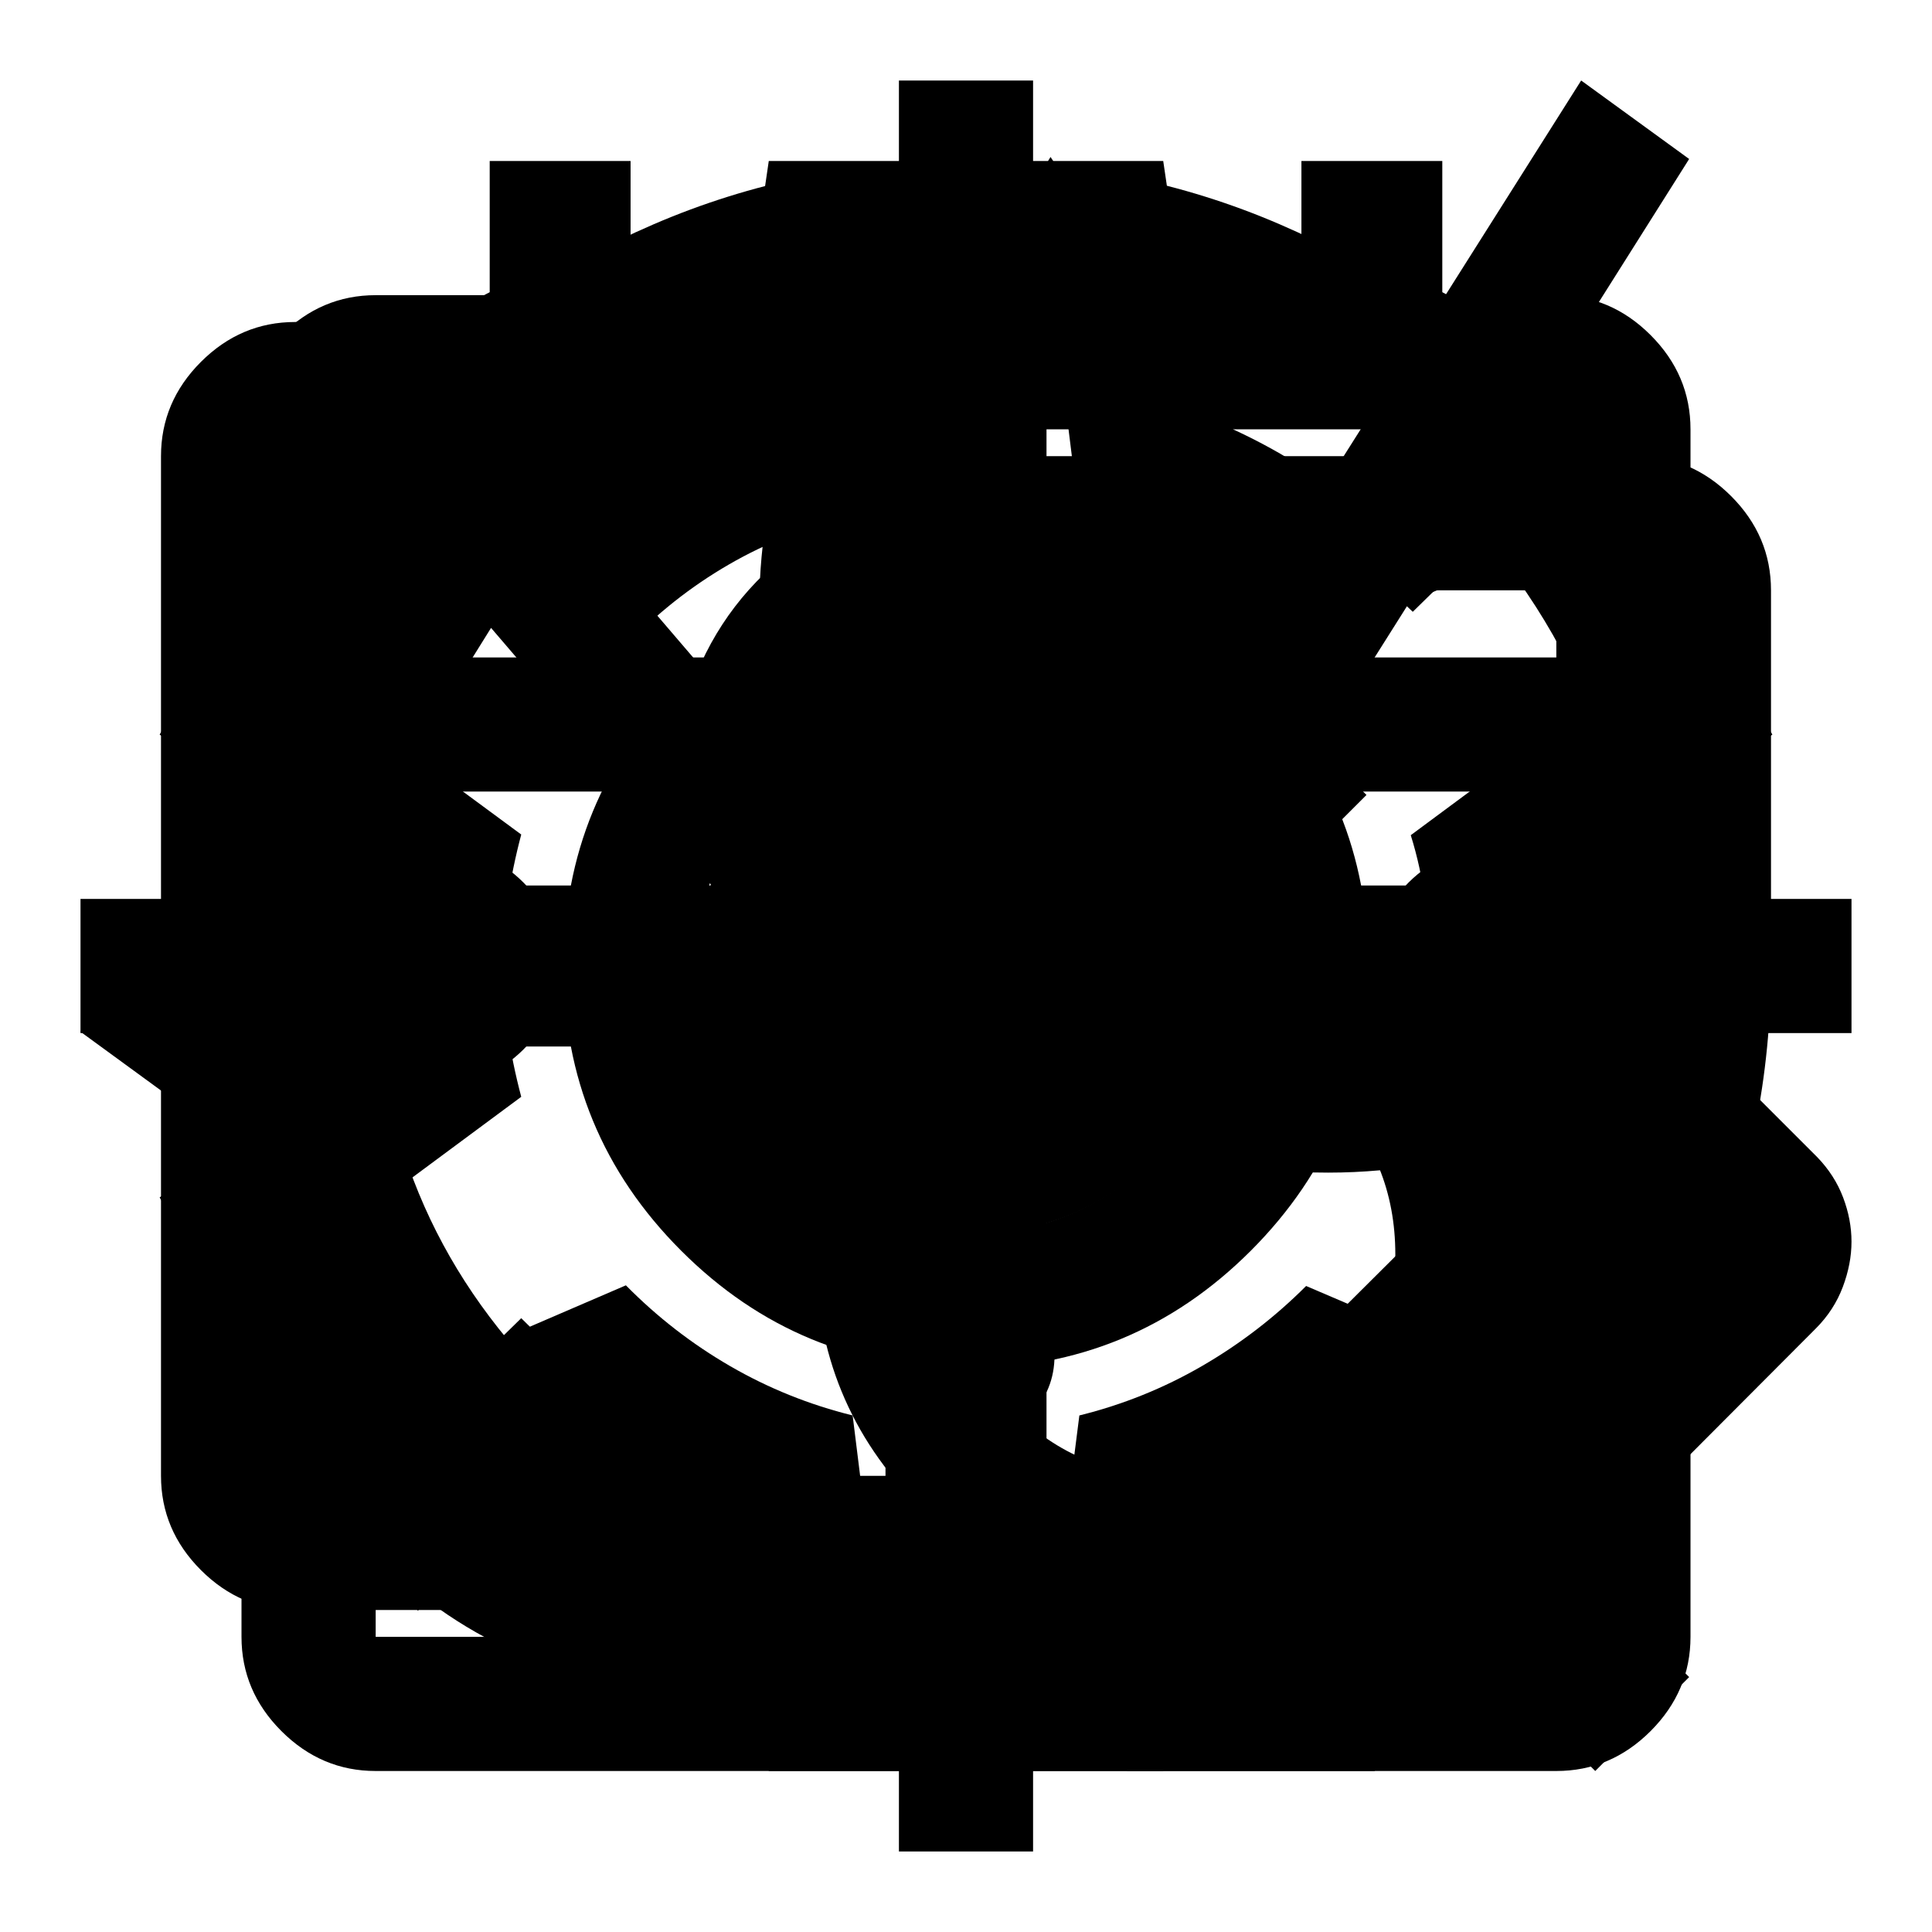
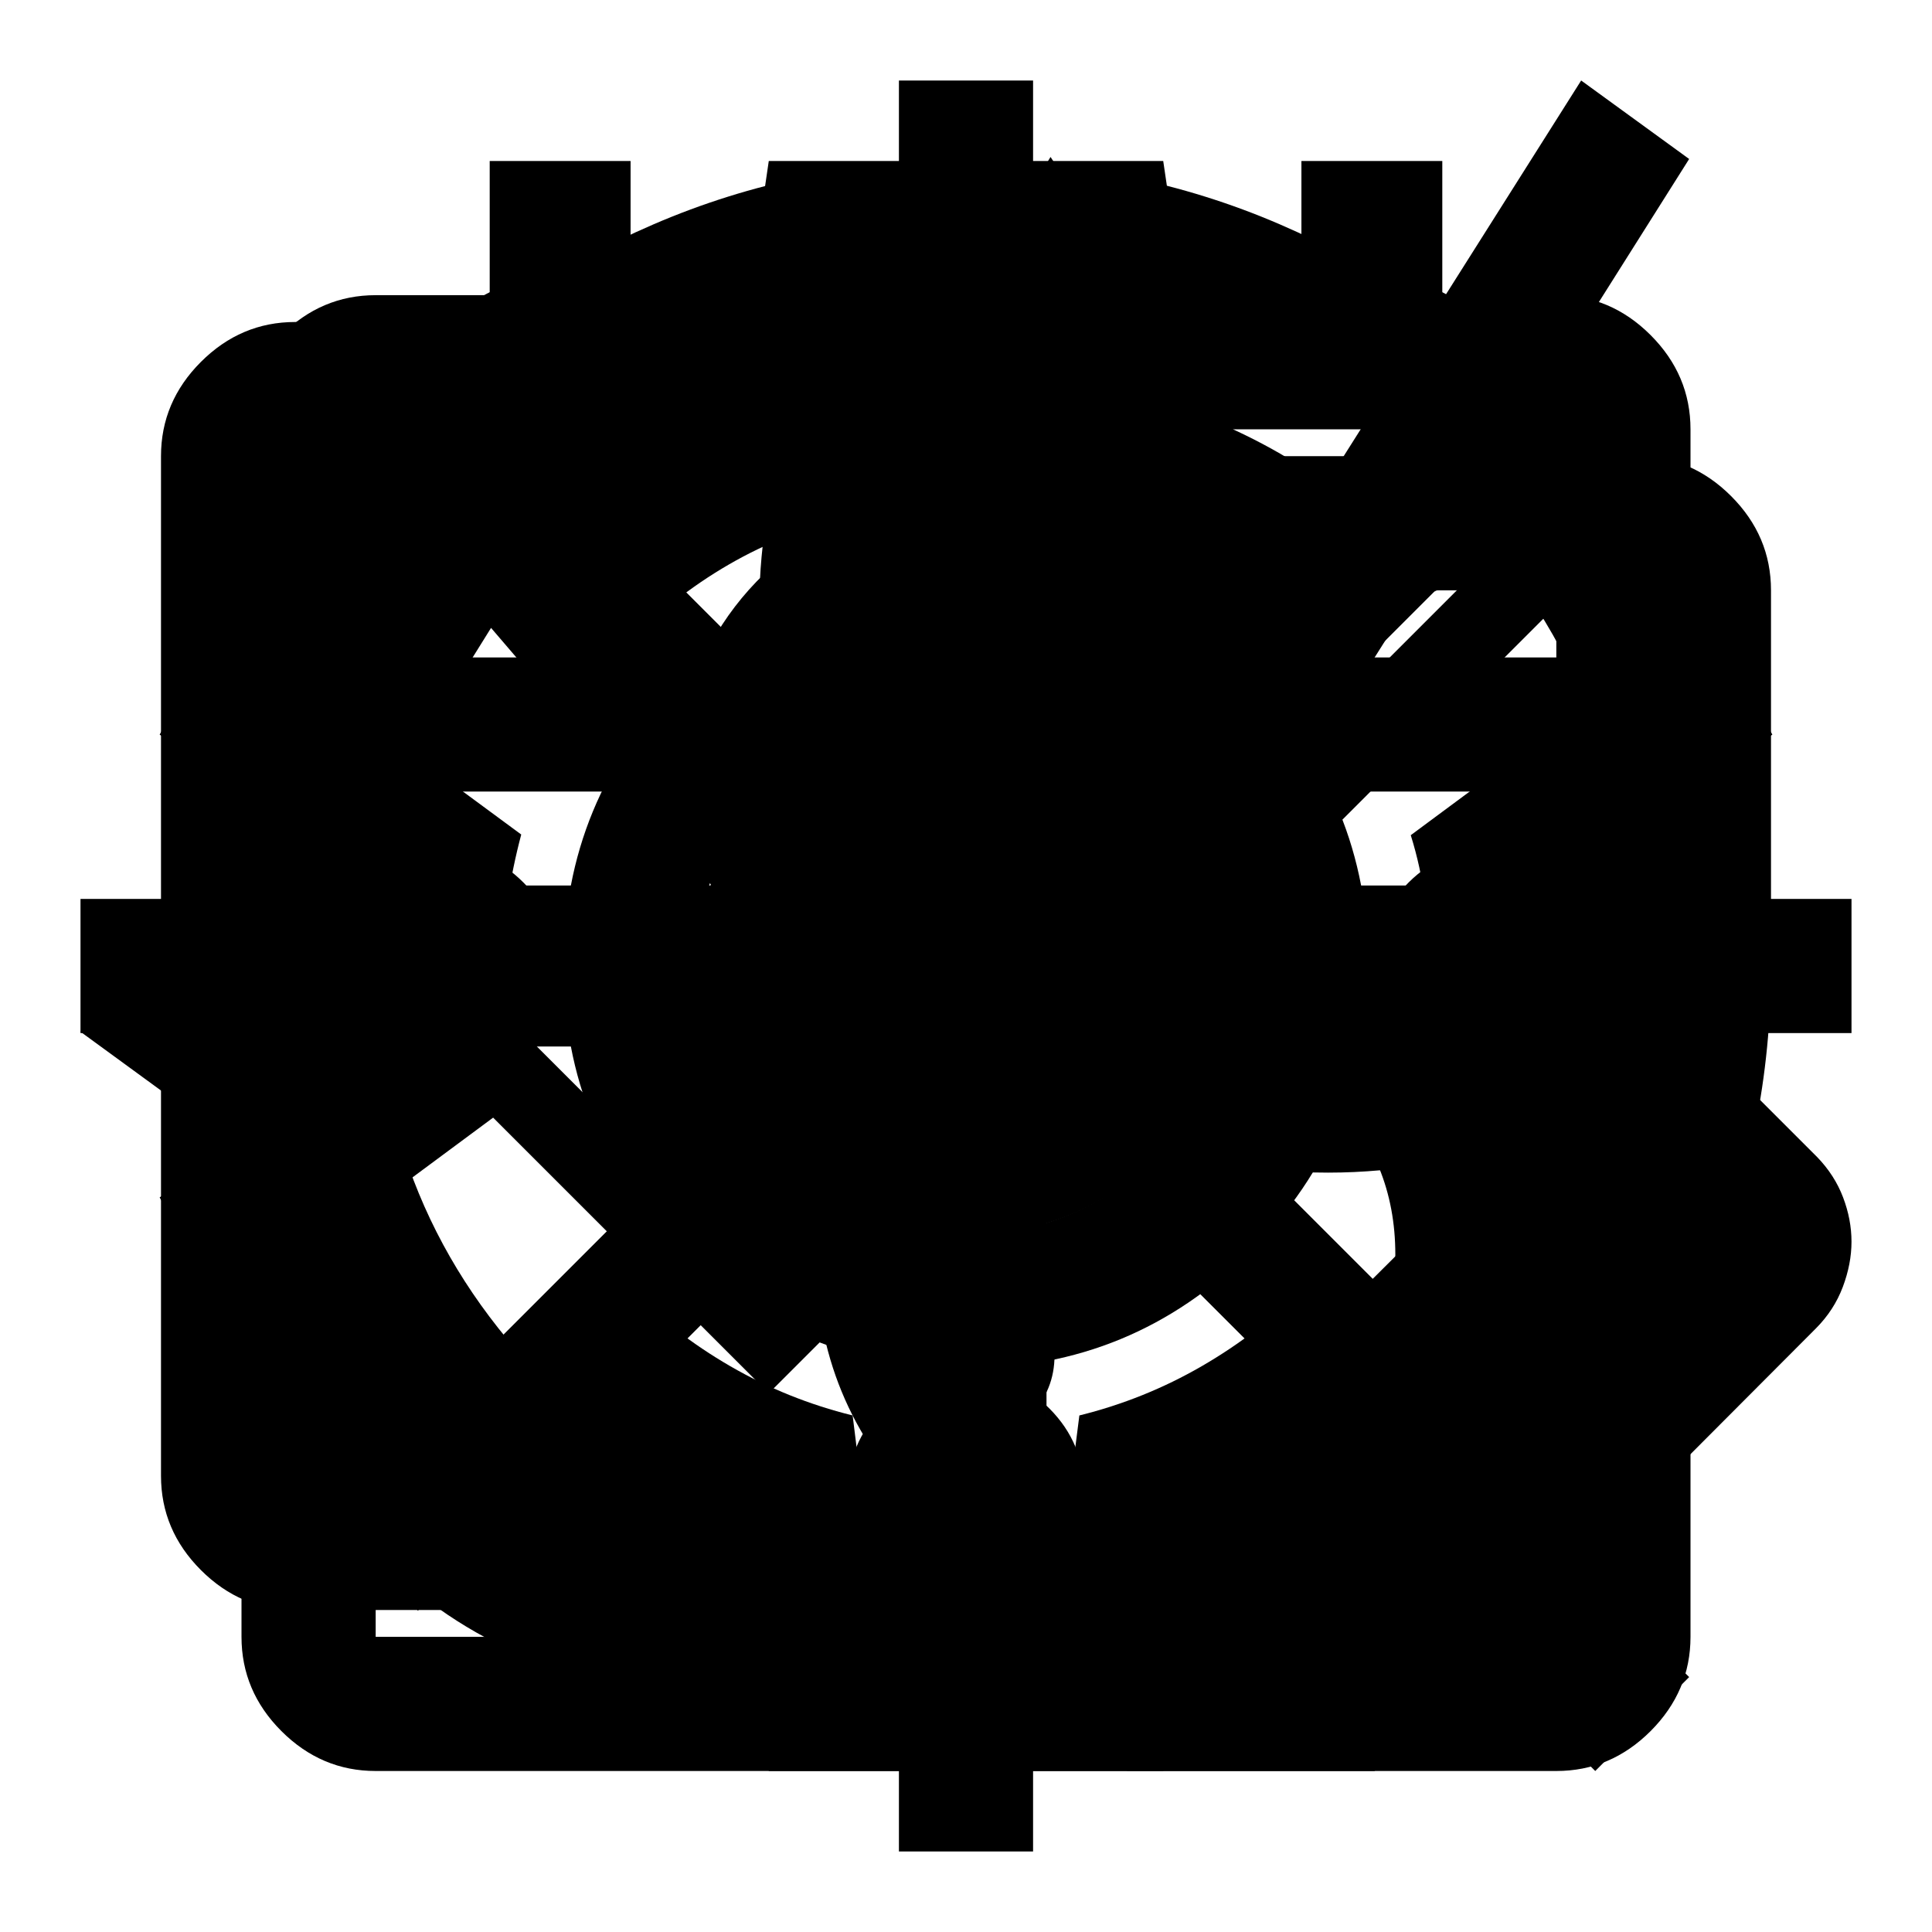
<svg xmlns="http://www.w3.org/2000/svg" height="48px" viewBox="0 -960 960 960" width="48px">
  <g id="logo">
    <path d="M351-120q-97 0-164-67t-67-164v-258q0-97 67-164t164-67h258q97 0 164 67t67 164v258q0 97-67 164t-164 67H351Zm88-205 240-240-43-43-197 197-97-97-43 43 140 140Zm-88 145h258q71 0 121-50t50-121v-258q0-71-50-121t-121-50H351q-71 0-121 50t-50 121v258q0 71 50 121t121 50Zm129-300Z" />
  </g>
  <g id="folder">
    <path d="M146.67-226.67v-506.66V-226.67Zm0 66.67q-27 0-46.84-19.83Q80-199.67 80-226.67v-506.66q0-27 19.83-46.84Q119.67-800 146.67-800H414l66.67 66.67h332.66q27 0 46.84 19.83Q880-693.67 880-666.67v173.34q-15.67-8-32.5-10.84-16.83-2.83-34.17-1.83v-160.67H453l-66.67-66.66H146.67v506.66h348l-1.34 1.34V-160H146.67ZM560-80v-123l221-220q9-9 20-13t22-4q12 0 23 4.5t20 13.5l37 37q8.67 9 12.83 20 4.17 11 4.17 22t-4.33 22.5q-4.34 11.5-13.28 20.5L683-80H560Zm300-263-37-37 37 37ZM620-140h38l121-122-18-19-19-18-122 121v38Zm141-141-19-18 37 37-18-19Z" />
  </g>
  <g id="calendar">
    <path d="M186.67-80q-27 0-46.84-19.83Q120-119.67 120-146.67v-600q0-27 19.83-46.83 19.84-19.83 46.84-19.83h56.66V-880h70v66.67h333.34V-880h70v66.67h56.66q27 0 46.84 19.83Q840-773.67 840-746.67v600q0 27-19.83 46.84Q800.33-80 773.33-80H186.67Zm0-66.67h586.66v-420H186.67v420Zm0-486.66h586.66v-113.34H186.67v113.34Zm0 0v-113.34 113.34Z" />
  </g>
  <g id="statistics">
    <path d="M94.33-407.67 40-447.33l195.33-313.34 123.34 144L522-882l123.33 184 140.34-222 53.66 39-192.66 305.33L524.33-758 367.67-503.67 244-648 94.33-407.67Zm487.67 181q46 0 78.67-32 32.66-32 32.66-78 0-46.66-32.33-79Q628.67-448 582-448q-46 0-78 32.67-32 32.66-32 78.66t32 78q32 32 78 32ZM792.67-80 682-190.67Q660.33-176 635.17-168 610-160 582-160q-73.67 0-125.17-51.5t-51.5-125.17q0-73.66 51.5-125.83T582-514.67q74.33 0 126.17 51.84Q760-411 760-336.67q0 28-8 53.17t-23.33 46.83l110.66 110L792.67-80Z" />
  </g>
  <g id="settings">
    <path d="m382-80-18.67-126.67q-17-6.33-34.83-16.66-17.83-10.34-32.17-21.67L178-192.33 79.33-365l106.34-78.67q-1.67-8.33-2-18.16-.34-9.84-.34-18.17 0-8.33.34-18.17.33-9.83 2-18.16L79.33-595 178-767.67 296.33-715q14.34-11.33 32.34-21.67 18-10.33 34.66-16L382-880h196l18.67 126.67q17 6.33 35.16 16.33 18.17 10 31.84 22L782-767.67 880.67-595l-106.34 77.33q1.67 9 2 18.84.34 9.83.34 18.83 0 9-.34 18.5Q776-452 774-443l106.33 78-98.66 172.67-118-52.67q-14.34 11.33-32 22-17.67 10.67-35 16.33L578-80H382Zm55.33-66.67h85l14-110q32.34-8 60.84-24.5T649-321l103.67 44.33 39.66-70.66L701-415q4.33-16 6.67-32.17Q710-463.33 710-480q0-16.67-2-32.83-2-16.17-7-32.17l91.33-67.67-39.66-70.66L649-638.67q-22.67-25-50.83-41.83-28.17-16.83-61.84-22.83l-13.66-110h-85l-14 110q-33 7.33-61.5 23.83T311-639l-103.67-44.33-39.66 70.66L259-545.33Q254.67-529 252.33-513 250-497 250-480q0 16.67 2.33 32.67 2.34 16 6.67 32.33l-91.33 67.67 39.66 70.66L311-321.33q23.33 23.66 51.83 40.16 28.5 16.5 60.84 24.5l13.66 110Zm43.34-200q55.33 0 94.33-39T614-480q0-55.33-39-94.33t-94.33-39q-55.67 0-94.5 39-38.84 39-38.84 94.33t38.84 94.33q38.83 39 94.5 39ZM480-480Z" />
  </g>
  <g id="help">
    <path d="M511.83-256.83Q524-269 524-286.67q0-17.66-12.17-29.83-12.16-12.17-29.83-12.17-17.67 0-29.83 12.17Q440-304.33 440-286.67q0 17.67 12.17 29.84 12.16 12.16 29.83 12.16 17.67 0 29.83-12.16Zm-65.16-136.5h64q0-28.34 6.83-49 6.83-20.67 41.17-50.34 29.33-26 43-50.5 13.66-24.5 13.66-55.5 0-54-36.66-85.33-36.67-31.33-93.34-31.33-51.66 0-88.5 26.33Q360-662.67 344-620l57.33 22q9-24.67 29.5-42t52.5-17.33q33.34 0 52.67 18.16 19.33 18.17 19.33 44.5 0 21.34-12.66 40.17-12.67 18.83-35.34 37.83-34.66 30.34-47.66 54-13 23.67-13 69.34ZM480-80q-82.33 0-155.33-31.5-73-31.5-127.34-85.83Q143-251.67 111.5-324.67T80-480q0-83 31.5-156t85.83-127q54.34-54 127.34-85.5T480-880q83 0 156 31.5T763-763q54 54 85.5 127T880-480q0 82.33-31.5 155.33-31.5 73-85.5 127.34Q709-143 636-111.5T480-80Zm0-66.67q139.33 0 236.33-97.33t97-236q0-139.33-97-236.33t-236.33-97q-138.67 0-236 97-97.33 97-97.33 236.33 0 138.67 97.33 236 97.33 97.33 236 97.33ZM480-480Z" />
  </g>
  <g id="light">
    <path d="M574.33-385.67q39-39 39-94.33t-39-94.33q-39-39-94.33-39t-94.33 39q-39 39-39 94.33t39 94.33q39 39 94.33 39t94.33-39ZM338.5-338.5Q280-397 280-480t58.5-141.5Q397-680 480-680t141.5 58.5Q680-563 680-480t-58.5 141.5Q563-280 480-280t-141.5-58.5ZM200-446.67H40v-66.66h160v66.66Zm720 0H760v-66.66h160v66.66ZM446.67-760v-160h66.66v160h-66.66Zm0 720v-160h66.66v160h-66.66ZM260-655.33l-100.33-97 47.66-49 96 100-43.33 46Zm493.33 496-97.66-100.34 45-45.66 99.66 97.66-47 48.34Zm-98.66-541.34 97.66-99.66 49 47L702-656l-47.33-44.67ZM159.33-207.33 259-305l46.33 45.67-97.66 99.66-48.34-47.66ZM480-480Z" />
  </g>
  <g id="dark">
    <path d="M480-120q-150 0-255-105T120-480q0-150 105-255t255-105q10 0 20.5.67 10.5.66 24.17 2-37.67 31-59.17 77.83T444-660q0 90 63 153t153 63q53 0 99.67-20.5 46.66-20.5 77.66-56.17 1.34 12.34 2 21.84.67 9.5.67 18.83 0 150-105 255T480-120Zm0-66.67q102 0 179.33-61.16Q736.67-309 760.67-395.67q-23.34 9-49.11 13.67-25.78 4.67-51.56 4.67-117.46 0-200.06-82.61-82.61-82.6-82.61-200.06 0-22.67 4.34-47.67 4.33-25 14.66-55-91.33 28.67-150.5 107-59.16 78.34-59.16 175.67 0 122 85.66 207.67Q358-186.67 480-186.67Zm-6-288Z" />
  </g>
  <g id="plus">
    <path d="M440-120v-320H120v-80h320v-320h80v320h320v80H520v320h-80Z" />
  </g>
  <g id="more">
    <path d="M218.57-421.33q-24.24 0-41.4-17.26Q160-455.86 160-480.09q0-24.24 17.26-41.41 17.26-17.17 41.5-17.17t41.41 17.26q17.16 17.27 17.16 41.5 0 24.24-17.26 41.41-17.26 17.17-41.5 17.17Zm261.34 0q-24.24 0-41.41-17.26-17.17-17.27-17.17-41.5 0-24.24 17.26-41.41 17.27-17.17 41.5-17.17 24.24 0 41.41 17.26 17.17 17.27 17.17 41.5 0 24.24-17.26 41.41-17.27 17.17-41.5 17.17Zm261.33 0q-24.24 0-41.41-17.26-17.16-17.27-17.16-41.5 0-24.24 17.26-41.41 17.26-17.17 41.5-17.17t41.4 17.26Q800-504.14 800-479.91q0 24.24-17.26 41.41-17.26 17.17-41.5 17.17Z" />
  </g>
+   <g id="close">
+     <path d="m251.33-204.67-46.66-46.66L433.33-480 204.67-708.67l46.66-46.66L480-526.67l228.67-228.66 46.66 46.66L526.67-480l228.66 228.67-46.66 46.66L480-433.33 251.33-204.67Z" />
+   </g>
+   <g id="more-vert">
+     <path d="M479.91-160q-24.24 0-41.41-17.26-17.17-17.26-17.17-41.5t17.26-41.41q17.27-17.16 41.5-17.16 24.24 0 41.41 17.26 17.17 17.26 17.17 41.5t-17.26 41.4Q504.14-160 479.91-160Zm0-261.33q-24.24 0-41.41-17.26-17.17-17.27-17.17-41.5 0-24.24 17.26-41.41 17.27-17.17 41.5-17.17 24.24 0 41.41 17.26 17.17 17.27 17.17 41.5 0 24.24-17.26 41.41-17.27 17.17-41.5 17.17Zm0-261.34q-24.24 0-41.41-17.26-17.17-17.26-17.17-41.5t17.26-41.4Q455.86-800 480.09-800q24.24 0 41.41 17.26 17.17 17.26 17.17 41.5t-17.26 41.41q-17.27 17.16-41.5 17.16Z" />
+   </g>
+   <g id="checked">
+     <path d="M382-267.69 183.23-466.46 211.77-495 382-324.77 748.23-691l28.54 28.54L382-267.69Z" />
+   </g>
</svg>
